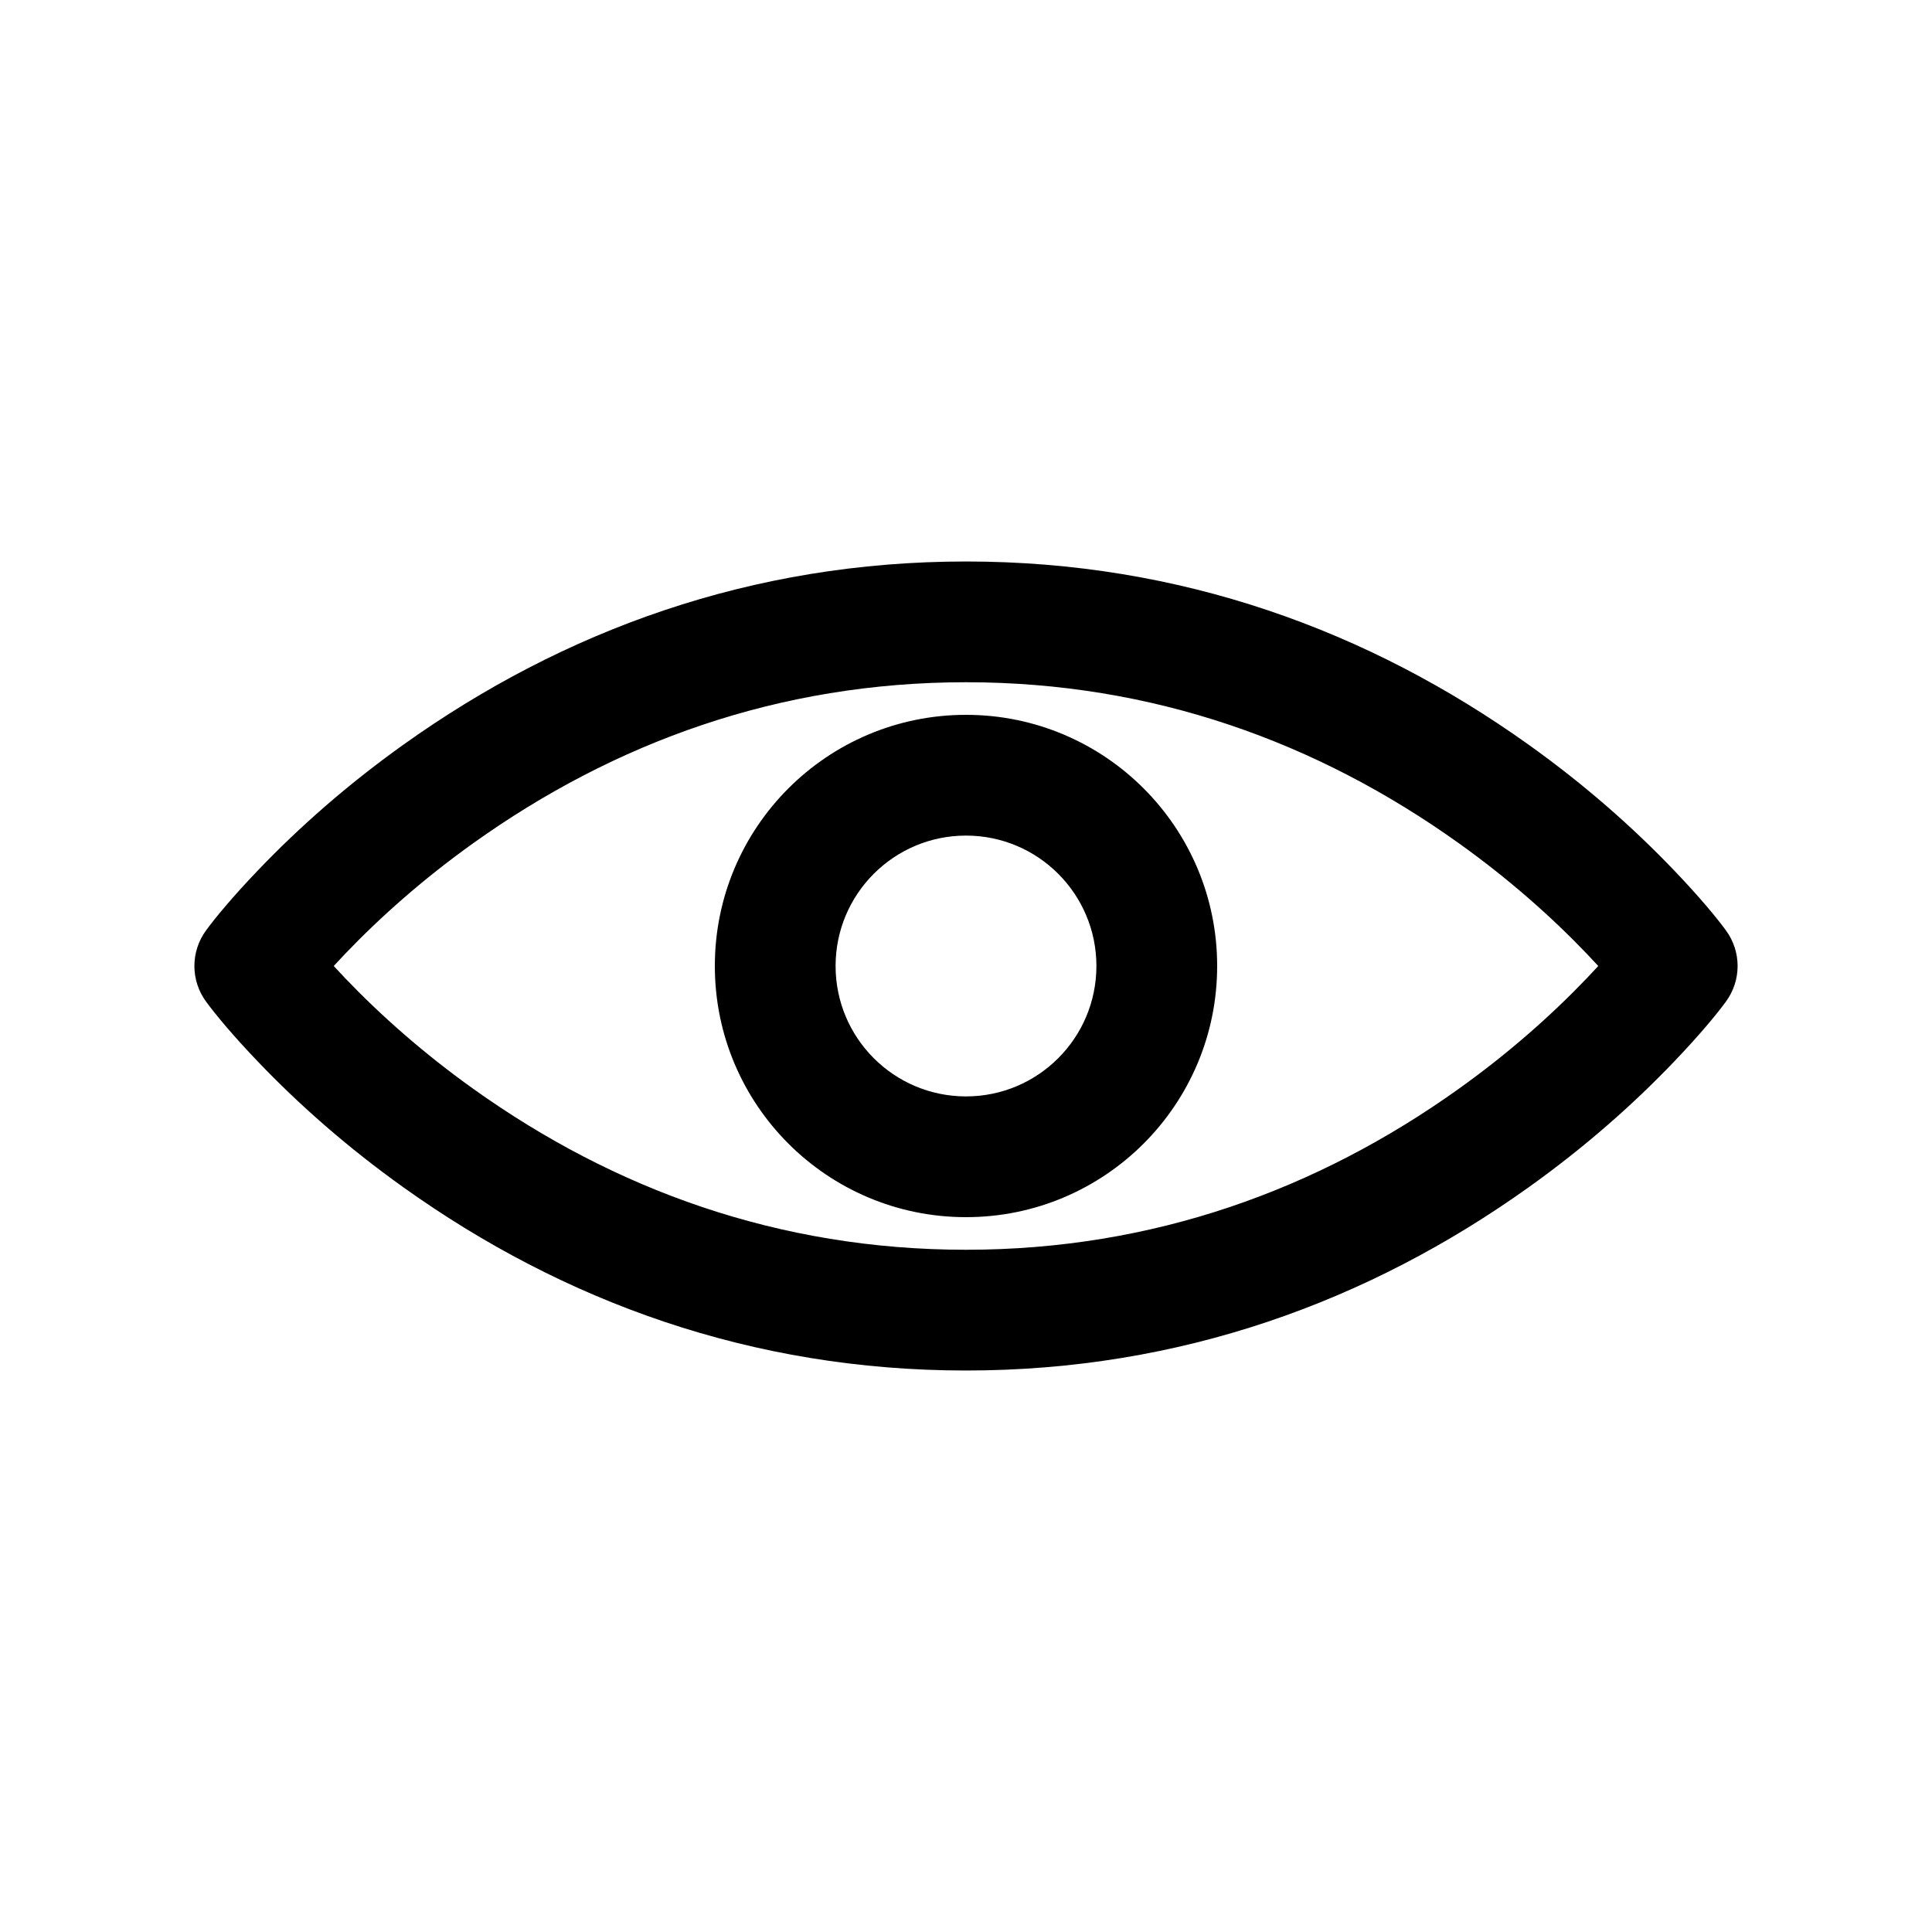
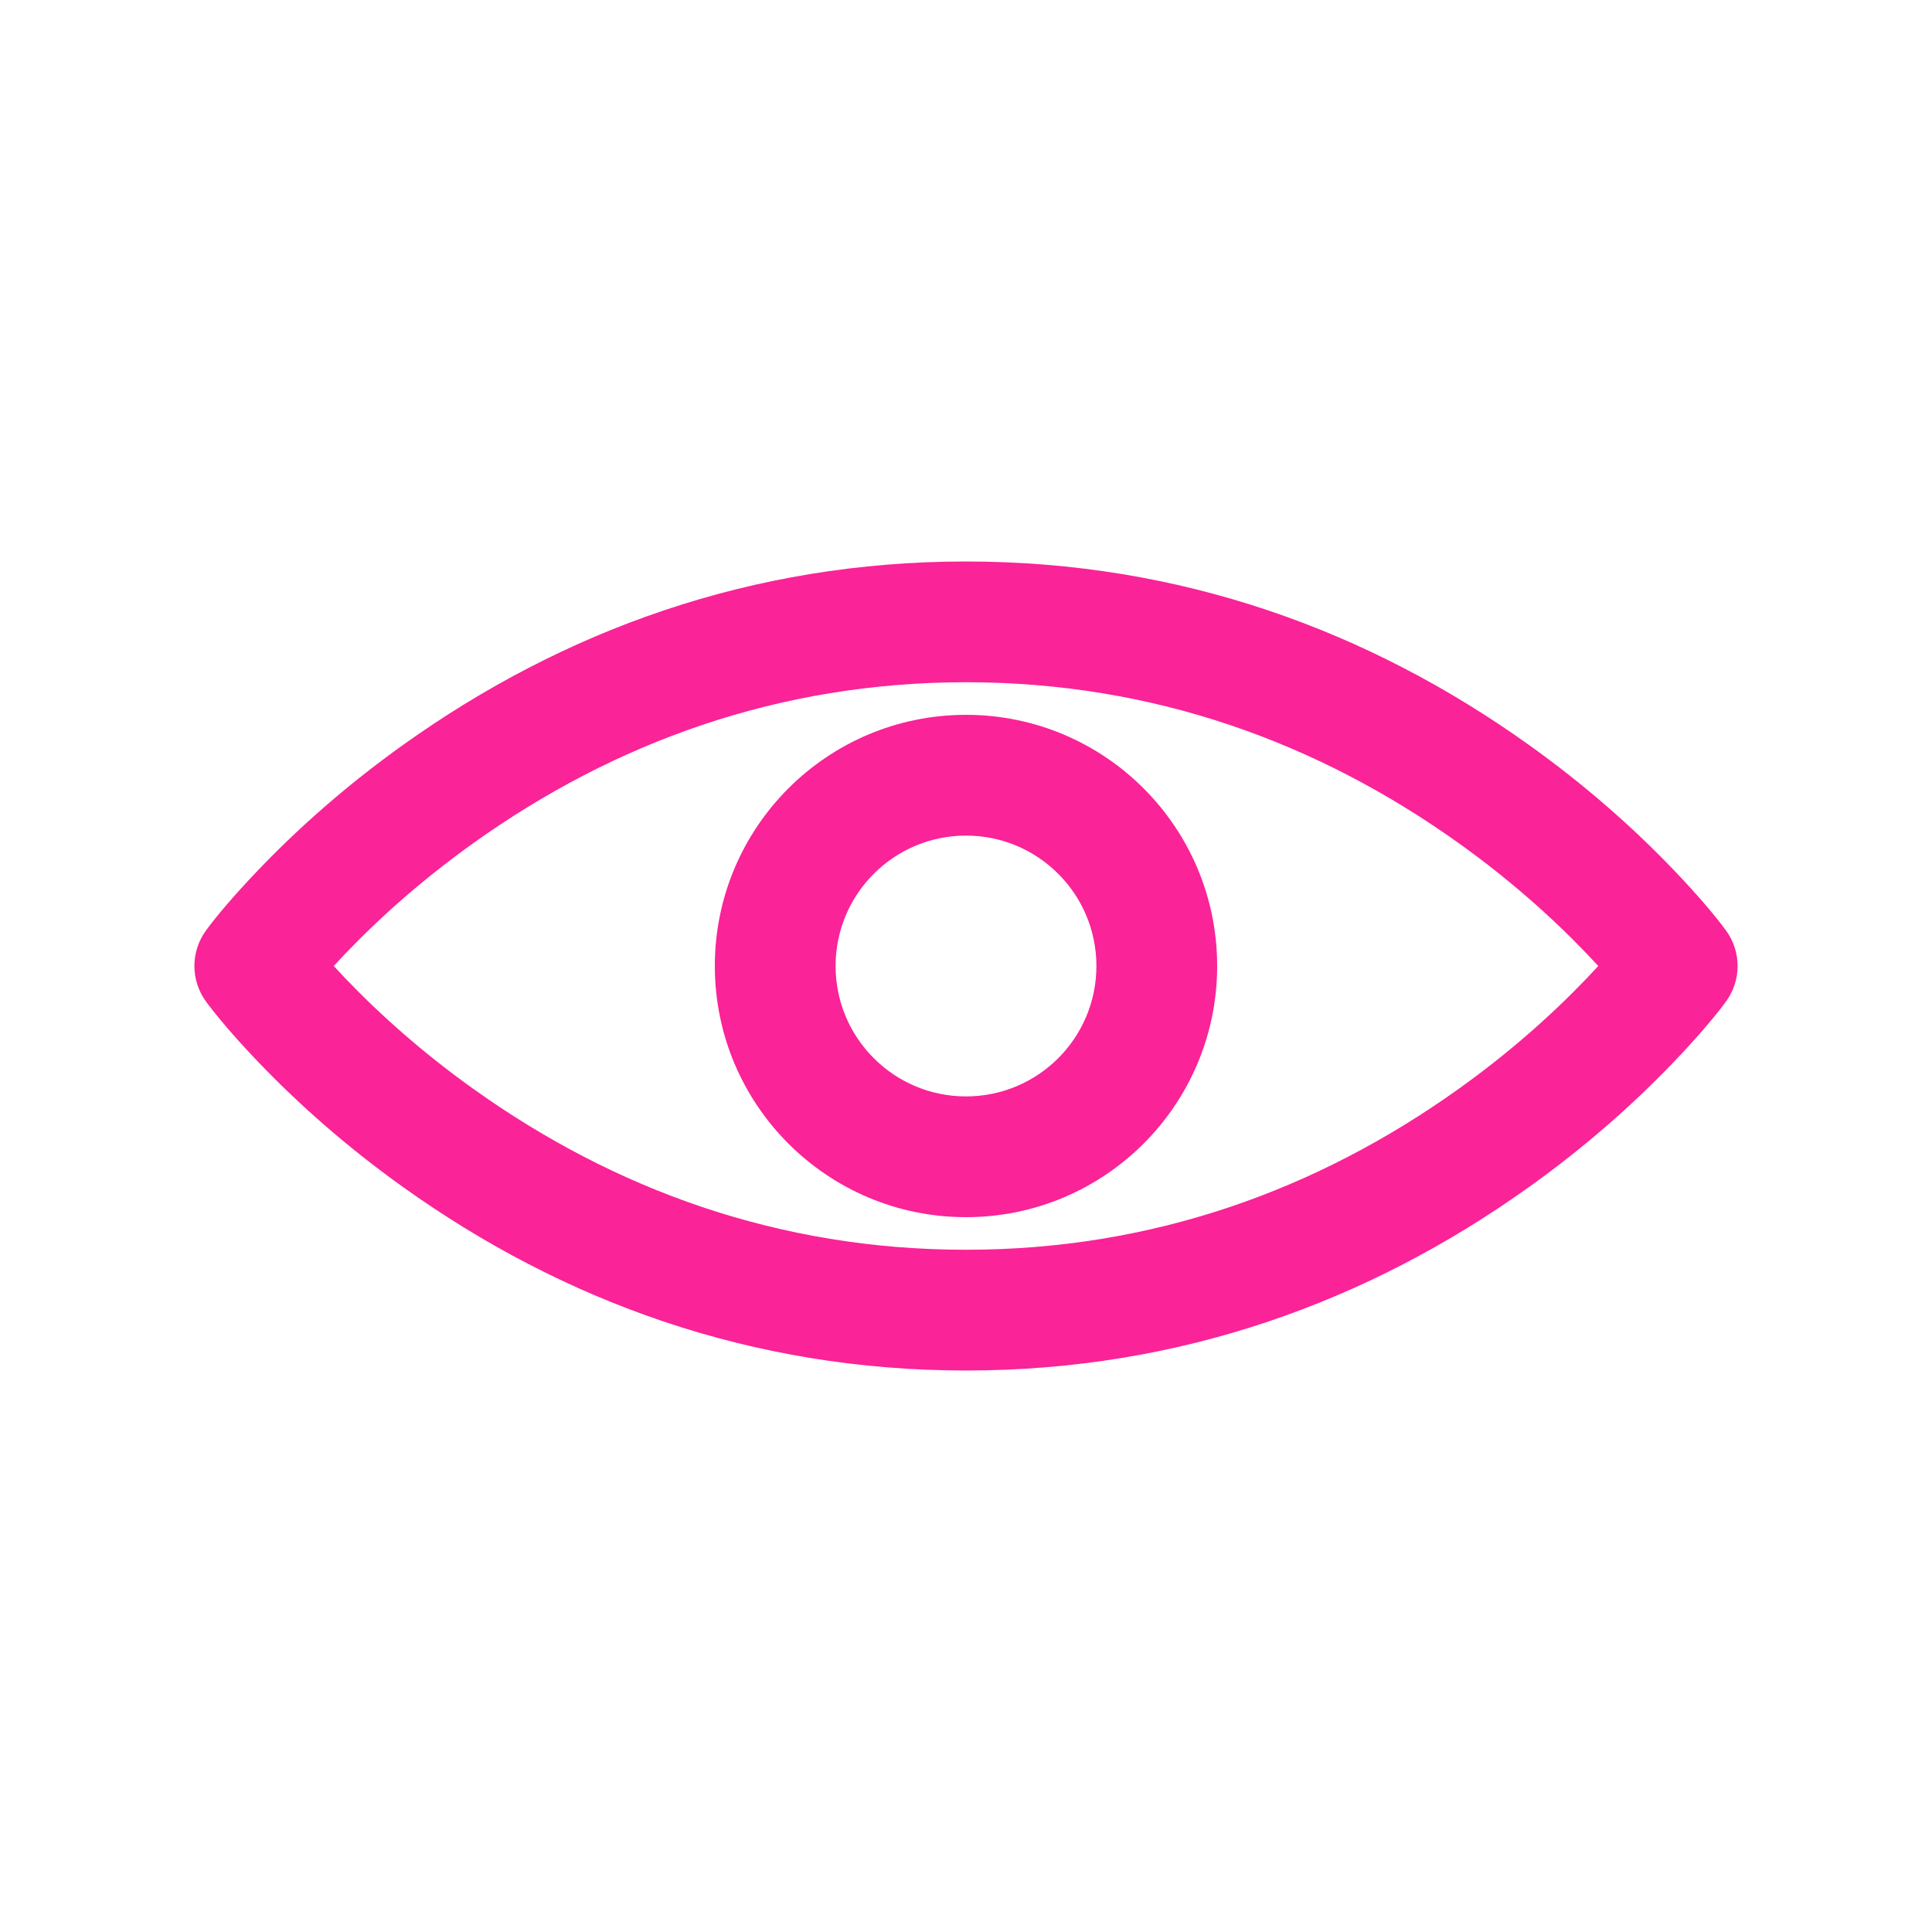
<svg xmlns="http://www.w3.org/2000/svg" width="32px" height="32px" viewBox="0 0 32 32" version="1.1">
  <g id="Icons-/-show" stroke="none" stroke-width="1" fill="none" fill-rule="evenodd">
    <g id="Group">
      <rect id="Rectangle" x="0" y="0" width="32" height="32" />
-       <path d="M16,9.3 C19.549,9.3 22.668,10.441 25.321,12.336 C26.248,12.998 27.051,13.707 27.731,14.419 C28.145,14.852 28.431,15.197 28.586,15.409 C28.845,15.761 28.845,16.239 28.586,16.591 C28.431,16.803 28.145,17.148 27.731,17.581 C27.051,18.293 26.248,19.002 25.321,19.664 C22.668,21.559 19.549,22.7 16,22.7 C12.451,22.7 9.332,21.559 6.679,19.664 C5.752,19.002 4.949,18.293 4.269,17.581 C3.855,17.148 3.569,16.803 3.414,16.591 C3.155,16.239 3.155,15.761 3.414,15.409 C3.569,15.197 3.855,14.852 4.269,14.419 C4.949,13.707 5.752,12.998 6.679,12.336 C9.332,10.441 12.451,9.3 16,9.3 Z M16,11.3 C12.899,11.3 10.175,12.297 7.841,13.964 C7.022,14.549 6.312,15.176 5.715,15.8 C5.648,15.87 5.586,15.937 5.528,16 C5.586,16.063 5.648,16.13 5.715,16.2 C6.312,16.824 7.022,17.451 7.841,18.036 C10.175,19.703 12.899,20.7 16,20.7 C19.101,20.7 21.825,19.703 24.159,18.036 C24.978,17.451 25.688,16.824 26.285,16.2 C26.352,16.13 26.414,16.063 26.472,16 C26.414,15.937 26.352,15.87 26.285,15.8 C25.688,15.176 24.978,14.549 24.159,13.964 C21.825,12.297 19.101,11.3 16,11.3 Z M16,11.84 C18.298,11.84 20.16,13.702 20.16,16 C20.16,18.298 18.298,20.16 16,20.16 C13.702,20.16 11.84,18.298 11.84,16 C11.84,13.702 13.702,11.84 16,11.84 Z M16,13.84 C14.807,13.84 13.84,14.807 13.84,16 C13.84,17.193 14.807,18.16 16,18.16 C17.193,18.16 18.16,17.193 18.16,16 C18.16,14.807 17.193,13.84 16,13.84 Z" id="Shape" fill="#000000" />
+       <path d="M16,9.3 C19.549,9.3 22.668,10.441 25.321,12.336 C26.248,12.998 27.051,13.707 27.731,14.419 C28.145,14.852 28.431,15.197 28.586,15.409 C28.845,15.761 28.845,16.239 28.586,16.591 C28.431,16.803 28.145,17.148 27.731,17.581 C27.051,18.293 26.248,19.002 25.321,19.664 C22.668,21.559 19.549,22.7 16,22.7 C12.451,22.7 9.332,21.559 6.679,19.664 C5.752,19.002 4.949,18.293 4.269,17.581 C3.855,17.148 3.569,16.803 3.414,16.591 C3.155,16.239 3.155,15.761 3.414,15.409 C3.569,15.197 3.855,14.852 4.269,14.419 C4.949,13.707 5.752,12.998 6.679,12.336 C9.332,10.441 12.451,9.3 16,9.3 Z M16,11.3 C12.899,11.3 10.175,12.297 7.841,13.964 C7.022,14.549 6.312,15.176 5.715,15.8 C5.648,15.87 5.586,15.937 5.528,16 C5.586,16.063 5.648,16.13 5.715,16.2 C6.312,16.824 7.022,17.451 7.841,18.036 C10.175,19.703 12.899,20.7 16,20.7 C19.101,20.7 21.825,19.703 24.159,18.036 C24.978,17.451 25.688,16.824 26.285,16.2 C26.352,16.13 26.414,16.063 26.472,16 C26.414,15.937 26.352,15.87 26.285,15.8 C25.688,15.176 24.978,14.549 24.159,13.964 C21.825,12.297 19.101,11.3 16,11.3 Z M16,11.84 C18.298,11.84 20.16,13.702 20.16,16 C20.16,18.298 18.298,20.16 16,20.16 C13.702,20.16 11.84,18.298 11.84,16 C11.84,13.702 13.702,11.84 16,11.84 Z M16,13.84 C14.807,13.84 13.84,14.807 13.84,16 C13.84,17.193 14.807,18.16 16,18.16 C17.193,18.16 18.16,17.193 18.16,16 C18.16,14.807 17.193,13.84 16,13.84 Z" id="Shape" fill="#FA2398" />
    </g>
  </g>
</svg>
